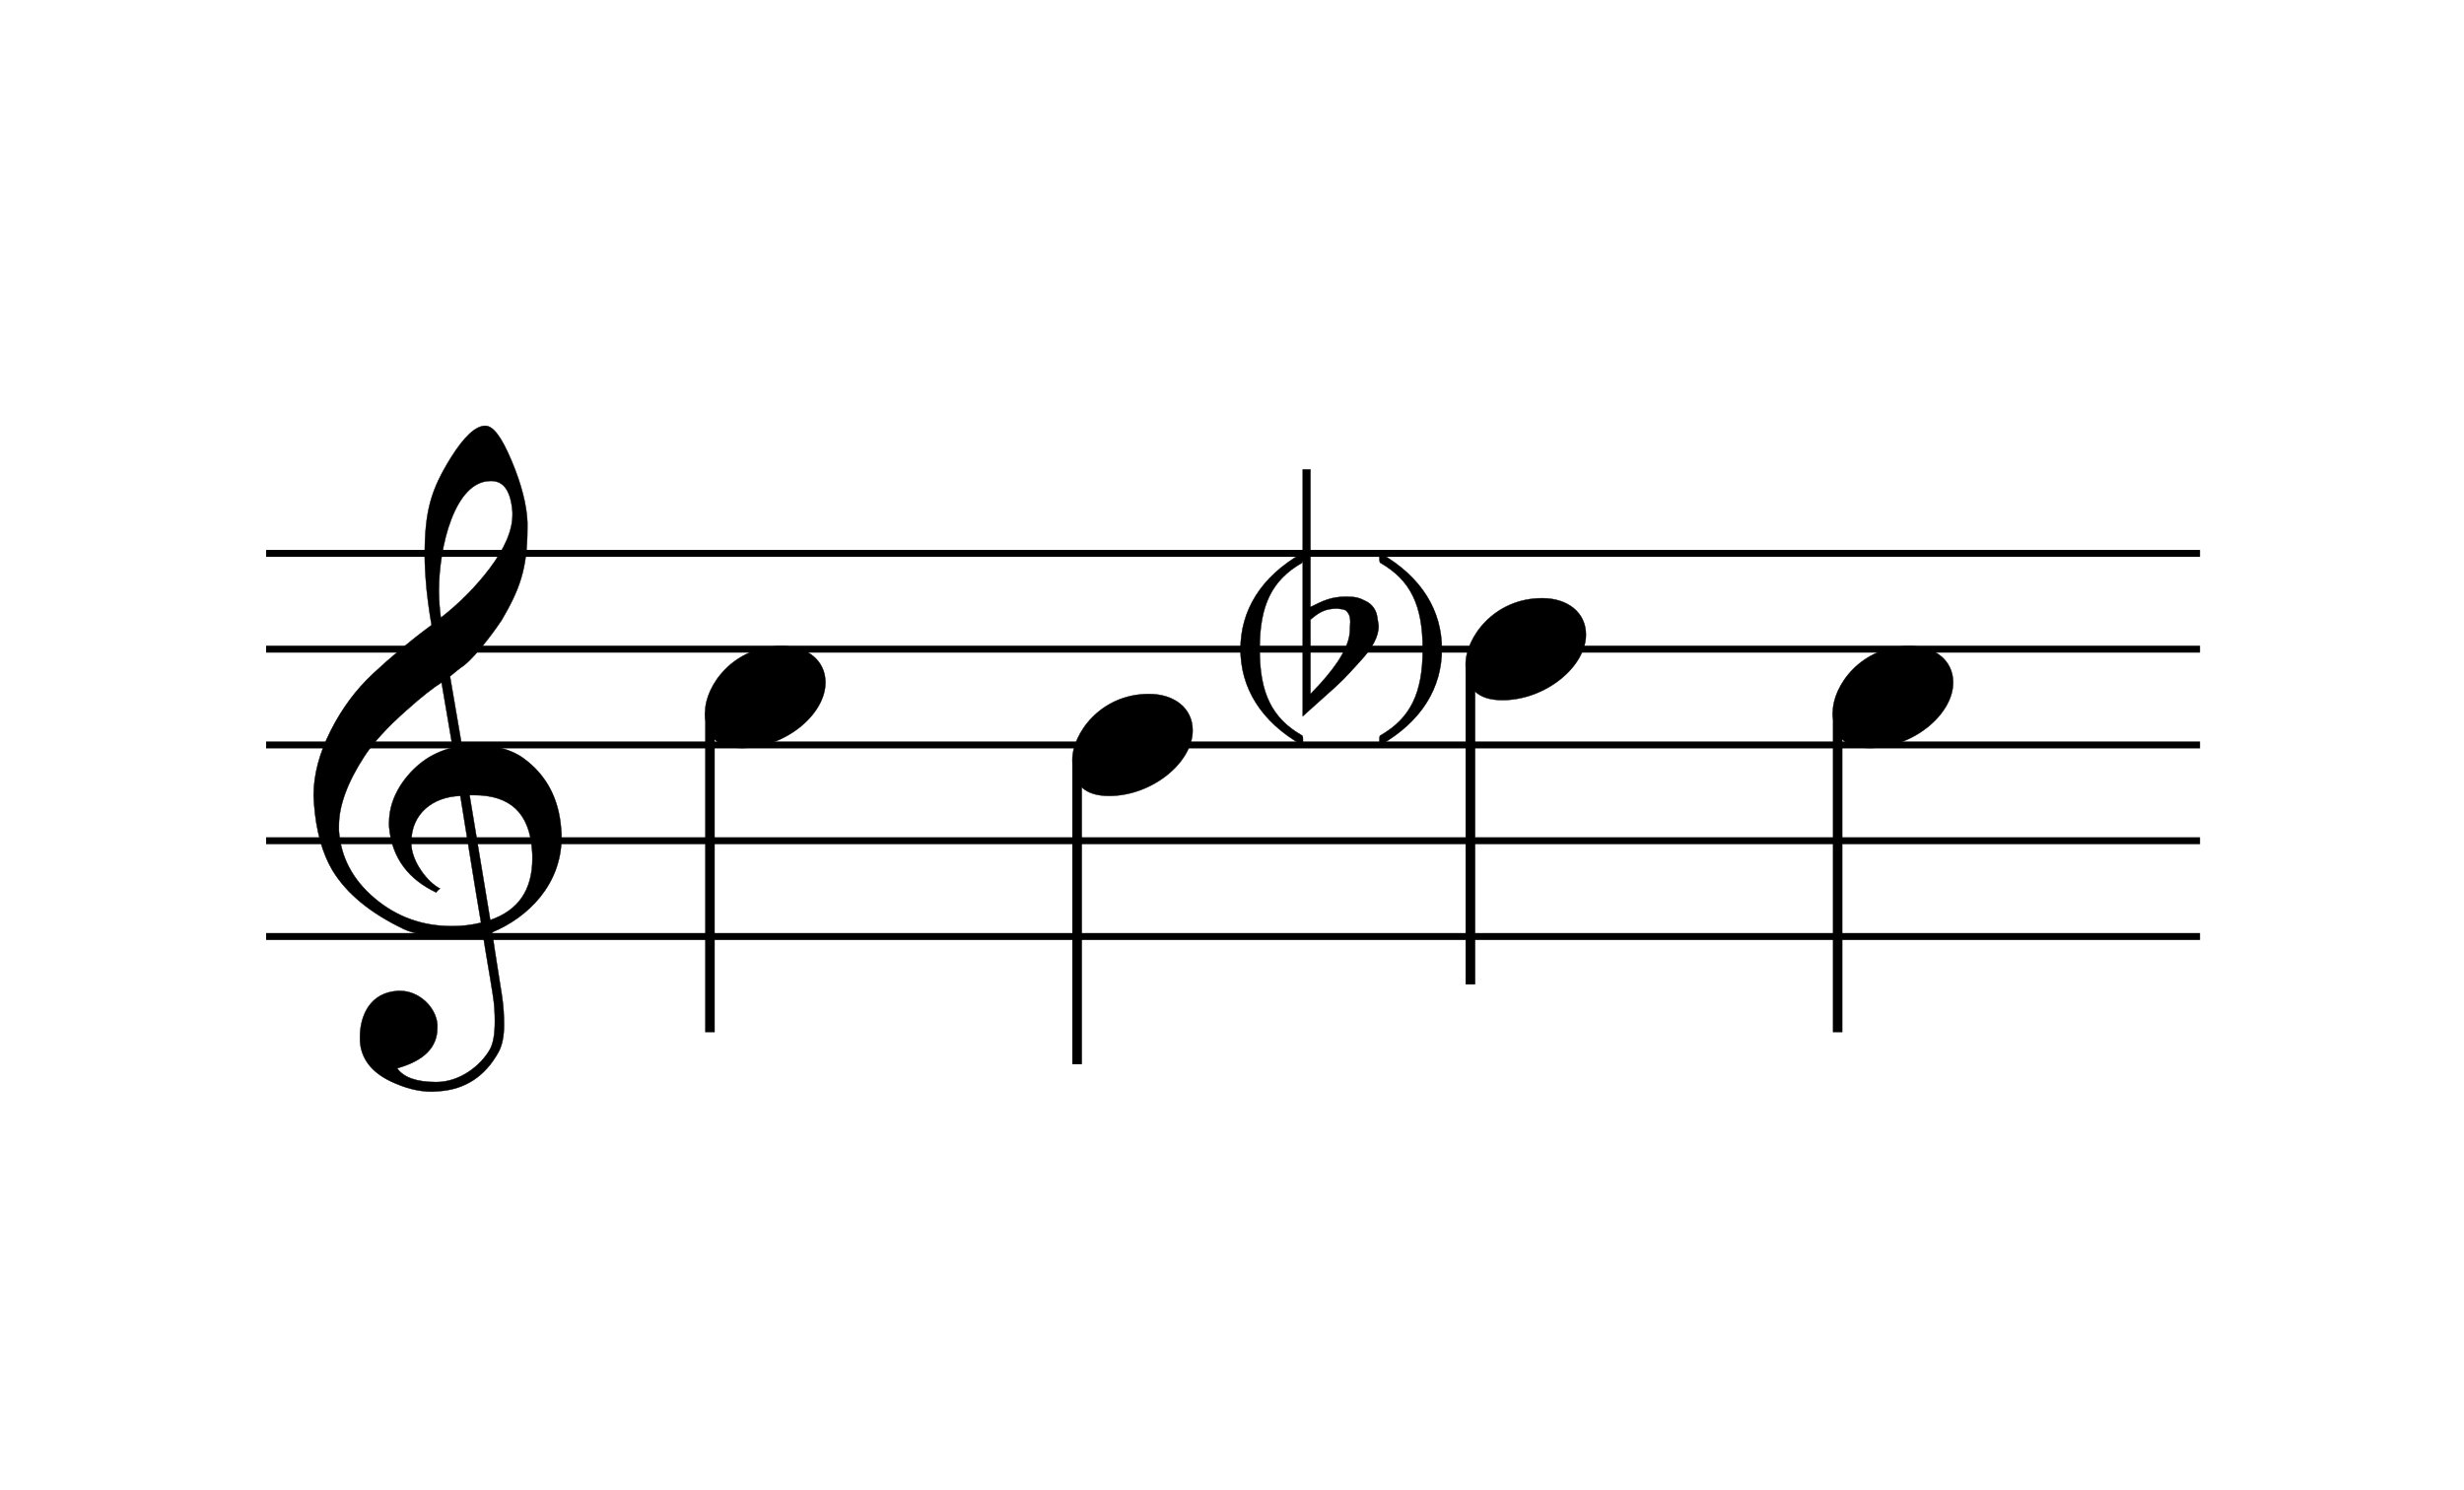
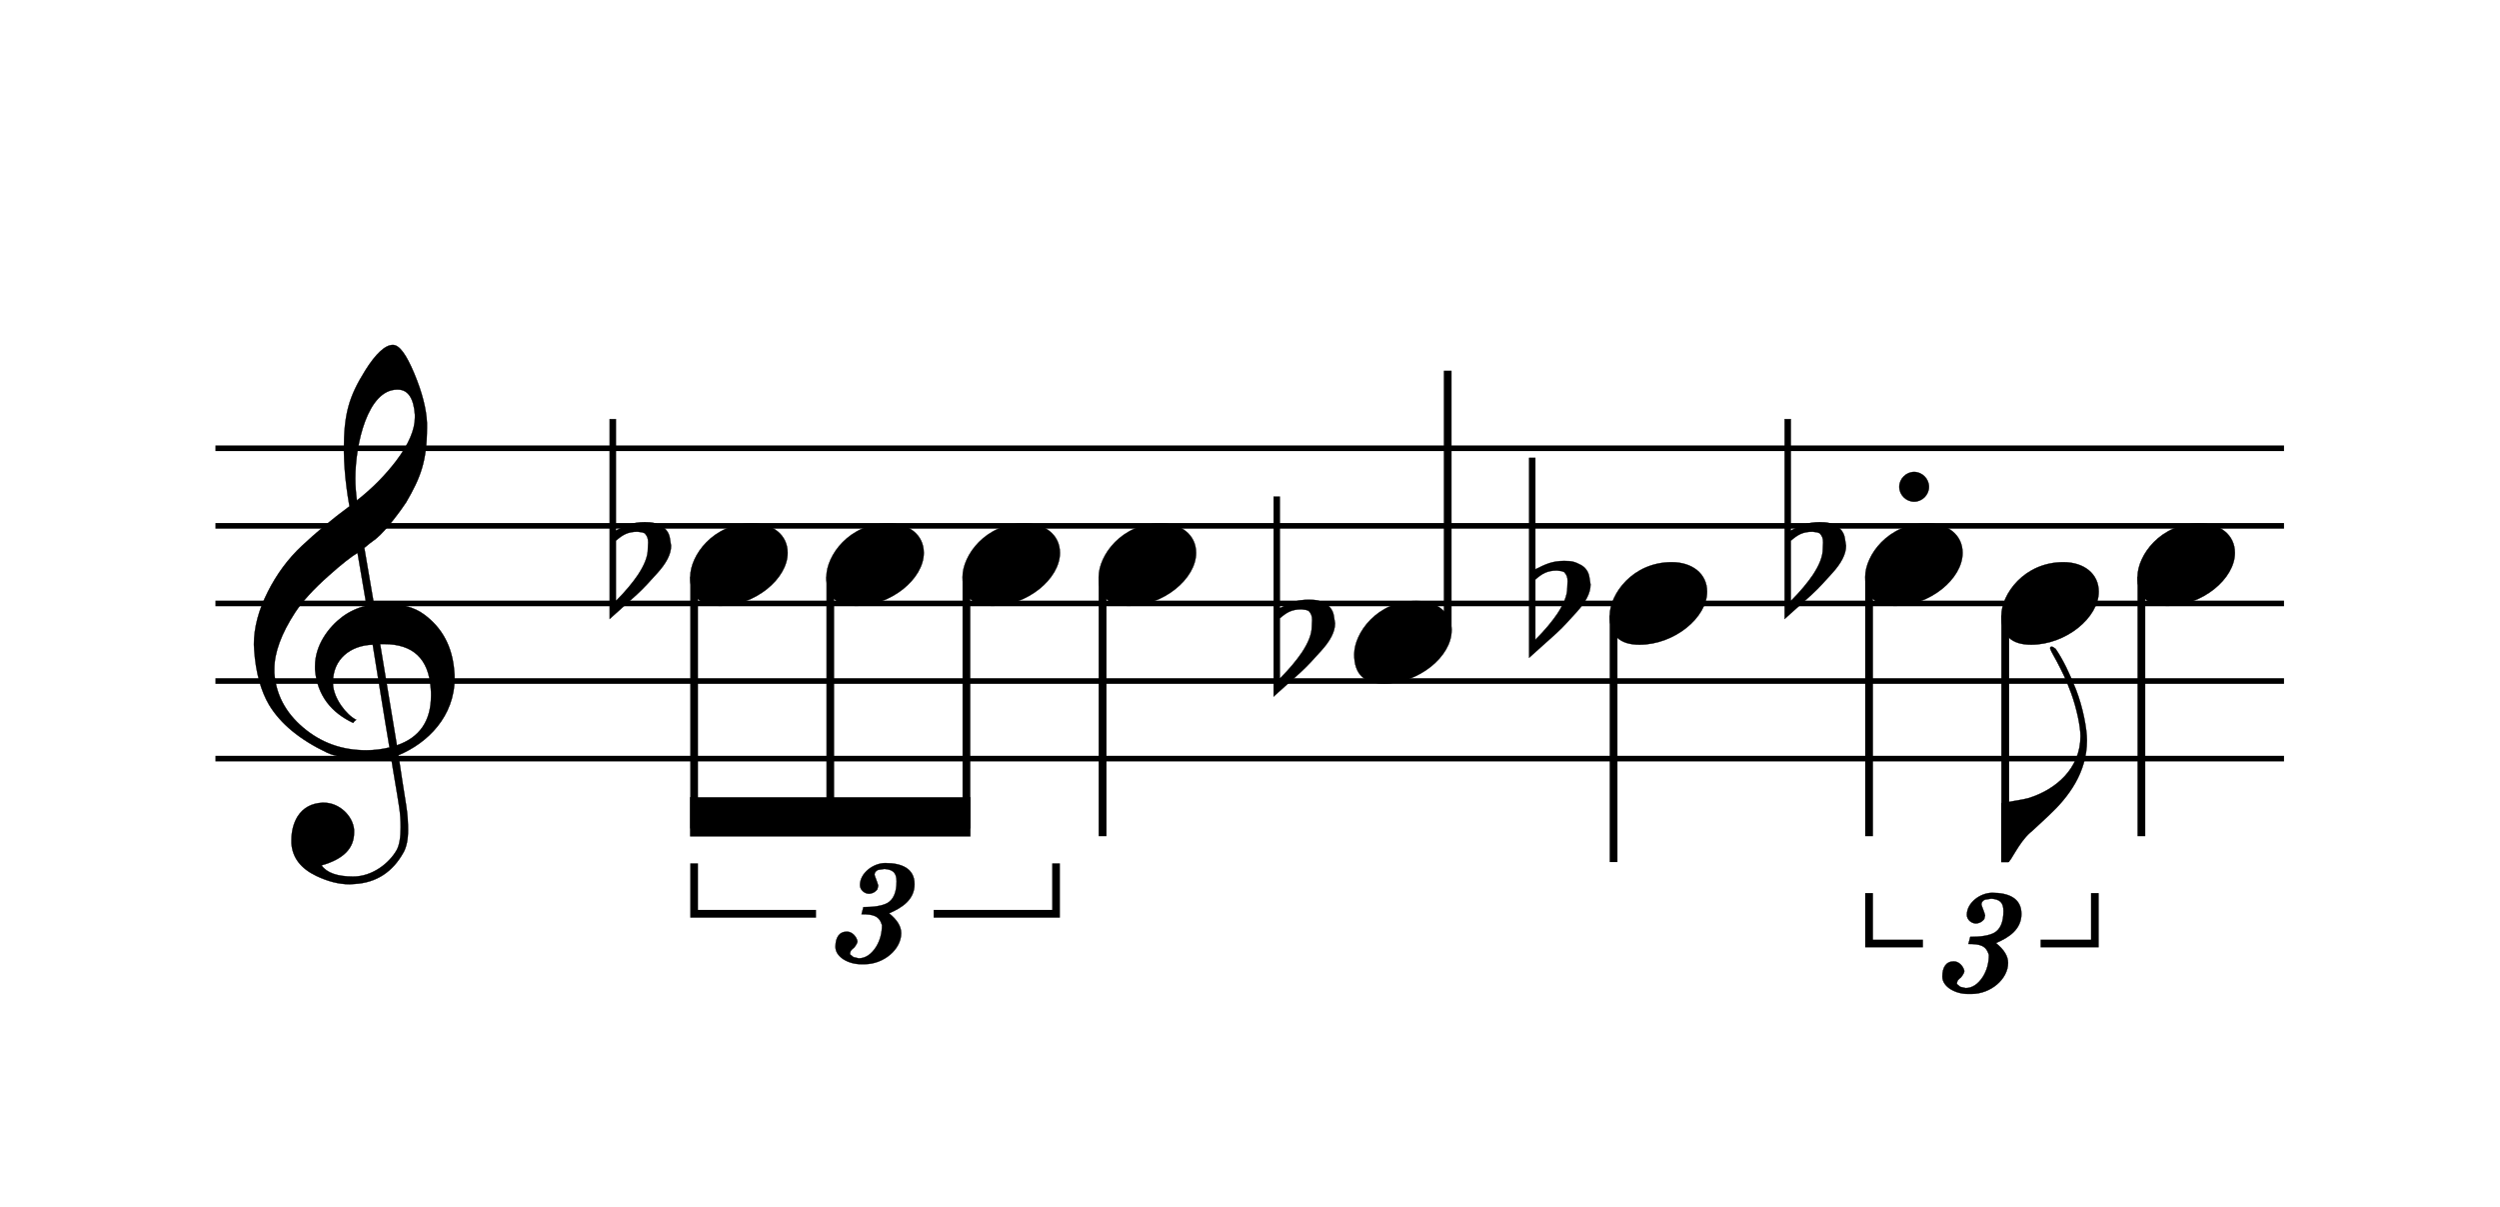
- <svg xmlns="http://www.w3.org/2000/svg" xmlns:xlink="http://www.w3.org/1999/xlink" width="463px" height="280px" version="1.1" overflow="visible" id="gcfdxr5">
+ <svg xmlns="http://www.w3.org/2000/svg" xmlns:xlink="http://www.w3.org/1999/xlink" width="580px" height="280px" version="1.1" overflow="visible" id="fxa0fcc">
  <defs>
-     <g id="E050-gcfdxr5">
+     <g id="E050-fxa0fcc">
      <path transform="scale(1,-1)" d="M441 -245c-23 -4 -48 -6 -76 -6c-59 0 -102 7 -130 20c-88 42 -150 93 -187 154c-26 44 -43 103 -48 176c0 6 -1 13 -1 19c0 54 15 111 45 170c29 57 65 106 110 148s96 85 153 127c-3 16 -8 46 -13 92c-4 43 -5 73 -5 89c0 117 16 172 69 257c34 54 64 82 89 82 c21 0 43 -30 69 -92s39 -115 41 -159v-15c0 -109 -21 -162 -67 -241c-13 -20 -63 -90 -98 -118c-13 -9 -25 -19 -37 -29l31 -181c8 1 18 2 28 2c58 0 102 -12 133 -35c59 -43 92 -104 98 -184c1 -7 1 -15 1 -22c0 -123 -87 -209 -181 -248c8 -57 17 -110 25 -162 c5 -31 6 -58 6 -80c0 -30 -5 -53 -14 -70c-35 -64 -88 -99 -158 -103c-5 0 -11 -1 -16 -1c-37 0 -72 10 -108 27c-50 24 -77 59 -80 105v11c0 29 7 55 20 76c18 28 45 42 79 44h6c49 0 93 -42 97 -87v-9c0 -51 -34 -86 -105 -106c17 -24 51 -36 102 -36c62 0 116 43 140 85 c9 16 13 41 13 74c0 20 -1 42 -5 67c-8 53 -18 106 -26 159zM461 939c-95 0 -135 -175 -135 -286c0 -24 2 -48 5 -71c50 39 92 82 127 128c40 53 60 100 60 140v8c-4 53 -22 81 -55 81h-2zM406 119l54 -326c73 25 110 78 110 161c0 7 0 15 -1 23c-7 95 -57 142 -151 142h-12 zM382 117c-72 -2 -128 -47 -128 -120v-7c2 -46 43 -99 75 -115c-3 -2 -7 -5 -10 -10c-70 33 -116 88 -123 172v11c0 68 44 126 88 159c23 17 49 29 78 36l-29 170c-21 -13 -52 -37 -92 -73c-50 -44 -86 -84 -109 -119c-45 -69 -67 -130 -67 -182v-13c5 -68 35 -127 93 -176 s125 -73 203 -73c25 0 50 3 75 9c-19 111 -36 221 -54 331z" />
    </g>
-     <g id="E0A4-gcfdxr5">
+     <g id="E0A4-fxa0fcc">
      <path transform="scale(1,-1)" d="M0 -39c0 68 73 172 200 172c66 0 114 -37 114 -95c0 -84 -106 -171 -218 -171c-64 0 -96 30 -96 94z" />
    </g>
-     <g id="E26A-gcfdxr5">
-       <path transform="scale(1,-1)" d="M163 -235v-11c0 -3 -1 -4 -1 -4h-2c-108 62 -160 150 -160 250s52 188 160 250h2s1 -1 1 -4v-11s0 -9 -3 -10c-78 -45 -110 -110 -110 -225s32 -180 110 -225c3 -1 3 -7 3 -10z" />
-     </g>
-     <g id="E260-gcfdxr5">
+     <g id="E260-fxa0fcc">
      <path transform="scale(1,-1)" d="M20 110c32 16 54 27 93 27c26 0 35 -3 54 -13c13 -7 24 -20 27 -38l4 -25c0 -28 -16 -57 -45 -89c-23 -25 -39 -44 -65 -68l-88 -79v644h20v-359zM90 106c-32 0 -48 -10 -70 -29v-194c31 31 54 59 71 84c21 32 32 59 32 84c0 9 1 16 1 20c0 14 -3 21 -11 30l-8 3z" />
    </g>
-     <g id="E26B-gcfdxr5">
-       <path transform="scale(1,-1)" d="M0 -235c0 3 0 9 3 10c78 45 110 110 110 225s-32 180 -110 225c-3 1 -3 10 -3 10v11c0 3 1 4 1 4h2c108 -62 160 -150 160 -250s-52 -188 -160 -250h-2s-1 1 -1 4v11z" />
+     <g id="E4A2-fxa0fcc">
+       <path transform="scale(1,-1)" d="M0 48c0 26 22 48 48 48s48 -22 48 -48s-22 -48 -48 -48s-48 22 -48 48z" />
+     </g>
+     <g id="E241-fxa0fcc">
+       <path transform="scale(1,-1)" d="M179 646c-4 8 -17 30 -18 33l-4 10c0 3 2 5 5 5s7 -2 13 -7c23 -33 46 -81 66 -132c22 -57 35 -125 35 -163c0 -104 -60 -183 -122 -241c-63 -59 -57 -53 -61 -56c-38 -34 -63 -95 -71 -95h-22v190c40 7 69 11 87 16c88 27 168 95 168 200c0 30 -12 89 -30 138 c-17 47 -31 73 -46 102z" />
+     </g>
+     <g id="E883-fxa0fcc">
+       <path transform="scale(1,-1)" d="M161 326c52 0 94 -17 94 -68c0 -50 -40 -76 -82 -94c26 -21 39 -42 39 -64c0 -52 -56 -100 -118 -100h-12c-40 0 -82 23 -82 56c0 30 12 49 37 49c17 0 31 -16 34 -31c0 -5 -4 -12 -11 -21c-7 -5 -13 -10 -13 -21l11 -9l17 -4c21 0 40 12 56 37c13 21 19 45 19 70 c-9 30 -28 35 -66 35l6 23c34 0 60 4 77 13c20 11 30 35 30 70c0 28 -12 38 -39 40l-20 -3c-8 -3 -12 -9 -12 -16c2 -7 4 -11 5 -14l4 -11l3 -10l-3 -12c-5 -6 -11 -11 -20 -13c-2 0 -4 -1 -6 -1c-16 0 -30 13 -30 28c0 39 43 71 82 71z" />
    </g>
  </defs>
-   <style type="text/css">#gcfdxr5 g.ending, #gcfdxr5 g.fing, #gcfdxr5 g.reh, #gcfdxr5 g.tempo {font-weight:bold;}#gcfdxr5 g.dir, #gcfdxr5 g.dynam, #gcfdxr5 g.mNum {font-style:italic;}#gcfdxr5 g.label {font-weight:normal;}#gcfdxr5 ellipse, #gcfdxr5 path, #gcfdxr5 polygon, #gcfdxr5 polyline, #gcfdxr5 rect {stroke:currentColor}</style>
-   <svg class="definition-scale" color="black" font-family="Times, serif" viewBox="0 0 4630 2800">
+   <style type="text/css">#fxa0fcc g.ending, #fxa0fcc g.fing, #fxa0fcc g.reh, #fxa0fcc g.tempo {font-weight:bold;}#fxa0fcc g.dir, #fxa0fcc g.dynam, #fxa0fcc g.mNum {font-style:italic;}#fxa0fcc g.label {font-weight:normal;}#fxa0fcc ellipse, #fxa0fcc path, #fxa0fcc polygon, #fxa0fcc polyline, #fxa0fcc rect {stroke:currentColor}</style>
+   <svg class="definition-scale" color="black" font-family="Times, serif" viewBox="0 0 5800 2800">
    <g class="page-margin" transform="translate(500, 500)">
-       <g id="h1a5v4ma" class="mdiv pageMilestone" />
-       <g id="i1bmfdw7" class="score pageMilestone" />
-       <g id="z9nunh5" class="system">
-         <g id="k1p60lyi" class="section systemMilestone" />
-         <g id="qpeh215" class="section systemMilestone" />
-         <g id="x15124tw" class="measure">
-           <g id="gyffw4l" class="staff">
-             <path d="M0 540 L3634 540" stroke-width="13" />
-             <path d="M0 720 L3634 720" stroke-width="13" />
-             <path d="M0 900 L3634 900" stroke-width="13" />
-             <path d="M0 1080 L3634 1080" stroke-width="13" />
-             <path d="M0 1260 L3634 1260" stroke-width="13" />
-             <g id="l1j3qjor" class="clef">
-               <use xlink:href="#E050-gcfdxr5" transform="translate(90, 1080) scale(0.72, 0.72)" />
+       <g id="gtt668c" class="mdiv pageMilestone" />
+       <g id="h628auj" class="score pageMilestone" />
+       <g id="gt4fhpy" class="system">
+         <g id="j1nsgaz9" class="section systemMilestone" />
+         <g id="djqu6h2" class="section systemMilestone" />
+         <g id="wwz3obh" class="measure">
+           <g id="flzq7xg" class="staff">
+             <path d="M0 540 L4801 540" stroke-width="13" />
+             <path d="M0 720 L4801 720" stroke-width="13" />
+             <path d="M0 900 L4801 900" stroke-width="13" />
+             <path d="M0 1080 L4801 1080" stroke-width="13" />
+             <path d="M0 1260 L4801 1260" stroke-width="13" />
+             <g id="s1cah6sc" class="clef">
+               <use xlink:href="#E050-fxa0fcc" transform="translate(90, 1080) scale(0.72, 0.72)" />
            </g>
-             <g id="m1k7fx0a" class="keySig" />
-             <g id="nyzxvj0" class="meterSig" visibility="hidden" />
-             <g id="h1587awp" class="layer">
-               <g id="iclvnjk" class="note">
-                 <g class="notehead">
-                   <use xlink:href="#E0A4-gcfdxr5" transform="translate(825, 810) scale(0.72, 0.72)" />
-                 </g>
-                 <g id="nznp380" class="stem">
-                   <path d="M834 838 L834 1440" stroke-width="18" />
-                 </g>
-                 <g id="j1l7rt3h" class="accid" />
-               </g>
-               <g id="k325qw0" class="note">
-                 <g class="notehead">
-                   <use xlink:href="#E0A4-gcfdxr5" transform="translate(1515, 900) scale(0.72, 0.72)" />
-                 </g>
-                 <g id="o1xcn0a6" class="stem">
-                   <path d="M1524 928 L1524 1500" stroke-width="18" />
-                 </g>
-                 <g id="l1u1hvqk" class="accid" />
-               </g>
-               <g id="m7xqoh1" class="note">
-                 <g class="notehead">
-                   <use xlink:href="#E0A4-gcfdxr5" transform="translate(2254, 720) scale(0.72, 0.72)" />
-                 </g>
-                 <g id="pbf2kcz" class="stem">
-                   <path d="M2263 748 L2263 1350" stroke-width="18" />
-                 </g>
-                 <g id="ngw7jg2" class="accid">
-                   <use xlink:href="#E26A-gcfdxr5" transform="translate(1831, 720) scale(0.72, 0.72)" />
-                   <use xlink:href="#E260-gcfdxr5" transform="translate(1948, 720) scale(0.72, 0.72)" />
-                   <use xlink:href="#E26B-gcfdxr5" transform="translate(2092, 720) scale(0.72, 0.72)" />
+             <g id="t1kz75mk" class="keySig" />
+             <g id="u1q6gtqz" class="meterSig" visibility="hidden" />
+             <g id="g1bcl72e" class="layer">
+               <g id="h1lk8pzx" class="beam">
+                 <polygon points="1102,1440 1752,1440 1752,1350 1102,1350" />
+                 <g id="i1q2a7o0" class="tuplet">
+                   <g id="bbe968r" class="tupletNum">
+                     <use xlink:href="#E883-fxa0fcc" transform="translate(1439, 1737) scale(0.72, 0.72)" />
+                   </g>
+                   <g id="a1fd6nqh" class="tupletBracket">
+                     <polyline stroke-width="18" stroke-linecap="butt" stroke-linejoin="miter" fill="none" points="1111,1503 1111,1620 1394,1620 " />
+                     <polyline stroke-width="18" stroke-linecap="butt" stroke-linejoin="miter" fill="none" points="1951,1503 1951,1620 1667,1620 " />
+                   </g>
+                   <g id="j1j0vxnt" class="note">
+                     <g class="notehead">
+                       <use xlink:href="#E0A4-fxa0fcc" transform="translate(1102, 810) scale(0.72, 0.72)" />
+                     </g>
+                     <g id="c11jzj2g" class="stem">
+                       <path d="M1111 838 L1111 1422" stroke-width="18" />
+                     </g>
+                     <g id="k1y99c67" class="accid">
+                       <use xlink:href="#E260-fxa0fcc" transform="translate(915, 810) scale(0.72, 0.72)" />
+                     </g>
+                   </g>
+                   <g id="lg5vtke" class="note">
+                     <g class="notehead">
+                       <use xlink:href="#E0A4-fxa0fcc" transform="translate(1418, 810) scale(0.72, 0.72)" />
+                     </g>
+                     <g id="d1326jeg" class="stem">
+                       <path d="M1427 838 L1427 1422" stroke-width="18" />
+                     </g>
+                     <g id="m1wdh4n0" class="accid" />
+                   </g>
+                   <g id="nmbrvqp" class="note">
+                     <g class="notehead">
+                       <use xlink:href="#E0A4-fxa0fcc" transform="translate(1734, 810) scale(0.72, 0.72)" />
+                     </g>
+                     <g id="ee110rr" class="stem">
+                       <path d="M1743 838 L1743 1422" stroke-width="18" />
+                     </g>
+                     <g id="o14s4iyb" class="accid" />
+                   </g>
                </g>
              </g>
-               <g id="o2kk8lp" class="note">
+               <g id="p1gikjle" class="note">
                <g class="notehead">
-                   <use xlink:href="#E0A4-gcfdxr5" transform="translate(2944, 810) scale(0.72, 0.72)" />
+                   <use xlink:href="#E0A4-fxa0fcc" transform="translate(2050, 810) scale(0.72, 0.72)" />
                </g>
-                 <g id="qnko8lh" class="stem">
-                   <path d="M2953 838 L2953 1440" stroke-width="18" />
+                 <g id="fu4zmof" class="stem">
+                   <path d="M2059 838 L2059 1440" stroke-width="18" />
                </g>
-                 <g id="p130u0xi" class="accid" />
+                 <g id="q16ge9pk" class="accid" />
+               </g>
+               <g id="r1jau8wi" class="note">
+                 <g class="notehead">
+                   <use xlink:href="#E0A4-fxa0fcc" transform="translate(2643, 990) scale(0.72, 0.72)" />
+                 </g>
+                 <g id="g1hkr068" class="stem">
+                   <path d="M2860 962 L2860 360" stroke-width="18" />
+                 </g>
+                 <g id="s178ocr1" class="accid">
+                   <use xlink:href="#E260-fxa0fcc" transform="translate(2456, 990) scale(0.72, 0.72)" />
+                 </g>
+               </g>
+               <g id="tp7tyc" class="note">
+                 <g class="notehead">
+                   <use xlink:href="#E0A4-fxa0fcc" transform="translate(3236, 900) scale(0.72, 0.72)" />
+                 </g>
+                 <g id="h1mm3koq" class="stem">
+                   <path d="M3245 928 L3245 1500" stroke-width="18" />
+                 </g>
+                 <g id="u1i9quu5" class="accid">
+                   <use xlink:href="#E260-fxa0fcc" transform="translate(3049, 900) scale(0.72, 0.72)" />
+                 </g>
+               </g>
+               <g id="v1o7fy2g" class="tuplet">
+                 <g id="j1k8pwlf" class="tupletNum">
+                   <use xlink:href="#E883-fxa0fcc" transform="translate(4008, 1806) scale(0.72, 0.72)" />
+                 </g>
+                 <g id="i4e6sw4" class="tupletBracket">
+                   <polyline stroke-width="18" stroke-linecap="butt" stroke-linejoin="miter" fill="none" points="3838,1572 3838,1689 3963,1689 " />
+                   <polyline stroke-width="18" stroke-linecap="butt" stroke-linejoin="miter" fill="none" points="4362,1572 4362,1689 4236,1689 " />
+                 </g>
+                 <g id="w101e1rk" class="note">
+                   <g class="notehead">
+                     <use xlink:href="#E0A4-fxa0fcc" transform="translate(3829, 810) scale(0.72, 0.72)" />
+                   </g>
+                   <g id="kn83d72" class="stem">
+                     <path d="M3838 838 L3838 1440" stroke-width="18" />
+                   </g>
+                   <g id="x1a9gkrl" class="accid">
+                     <use xlink:href="#E260-fxa0fcc" transform="translate(3642, 810) scale(0.72, 0.72)" />
+                   </g>
+                   <g id="yj73lp8" class="artic">
+                     <use xlink:href="#E4A2-fxa0fcc" transform="translate(3908, 664) scale(0.72, 0.72)" />
+                   </g>
+                 </g>
+                 <g id="z1n1af3k" class="note">
+                   <g class="notehead">
+                     <use xlink:href="#E0A4-fxa0fcc" transform="translate(4145, 900) scale(0.72, 0.72)" />
+                   </g>
+                   <g id="l187gk9q" class="stem">
+                     <path d="M4154 928 L4154 1500" stroke-width="18" />
+                     <g id="m1l6xxd1" class="flag">
+                       <use xlink:href="#E241-fxa0fcc" transform="translate(4145, 1500) scale(0.72, 0.72)" />
+                     </g>
+                   </g>
+                   <g id="a1i9xw2u" class="accid" />
+                 </g>
+               </g>
+               <g id="b16v0b80" class="note">
+                 <g class="notehead">
+                   <use xlink:href="#E0A4-fxa0fcc" transform="translate(4461, 810) scale(0.72, 0.72)" />
+                 </g>
+                 <g id="nkuajga" class="stem">
+                   <path d="M4470 838 L4470 1440" stroke-width="18" />
+                 </g>
+                 <g id="c8o2izk" class="accid" />
              </g>
            </g>
          </g>
-           <g id="f1agrcul" class="barLine" />
+           <g id="egx8z8g" class="barLine" />
        </g>
-         <g id="z1ey3xyg" class="systemMilestoneEnd qpeh215" />
-         <g id="a1d533aq" class="systemMilestoneEnd k1p60lyi" />
+         <g id="m1584waj" class="systemMilestoneEnd djqu6h2" />
+         <g id="ntri0ih" class="systemMilestoneEnd j1nsgaz9" />
      </g>
-       <g id="blwg511" class="pageMilestoneEnd i1bmfdw7" />
-       <g id="c3gm4dh" class="pageMilestoneEnd h1a5v4ma" />
-       <g id="d17s7ss8" class="pgHead autogenerated" />
+       <g id="o2btuwu" class="pageMilestoneEnd h628auj" />
+       <g id="pht5niq" class="pageMilestoneEnd gtt668c" />
+       <g id="q3yr6bz" class="pgHead autogenerated" />
    </g>
  </svg>
</svg>
